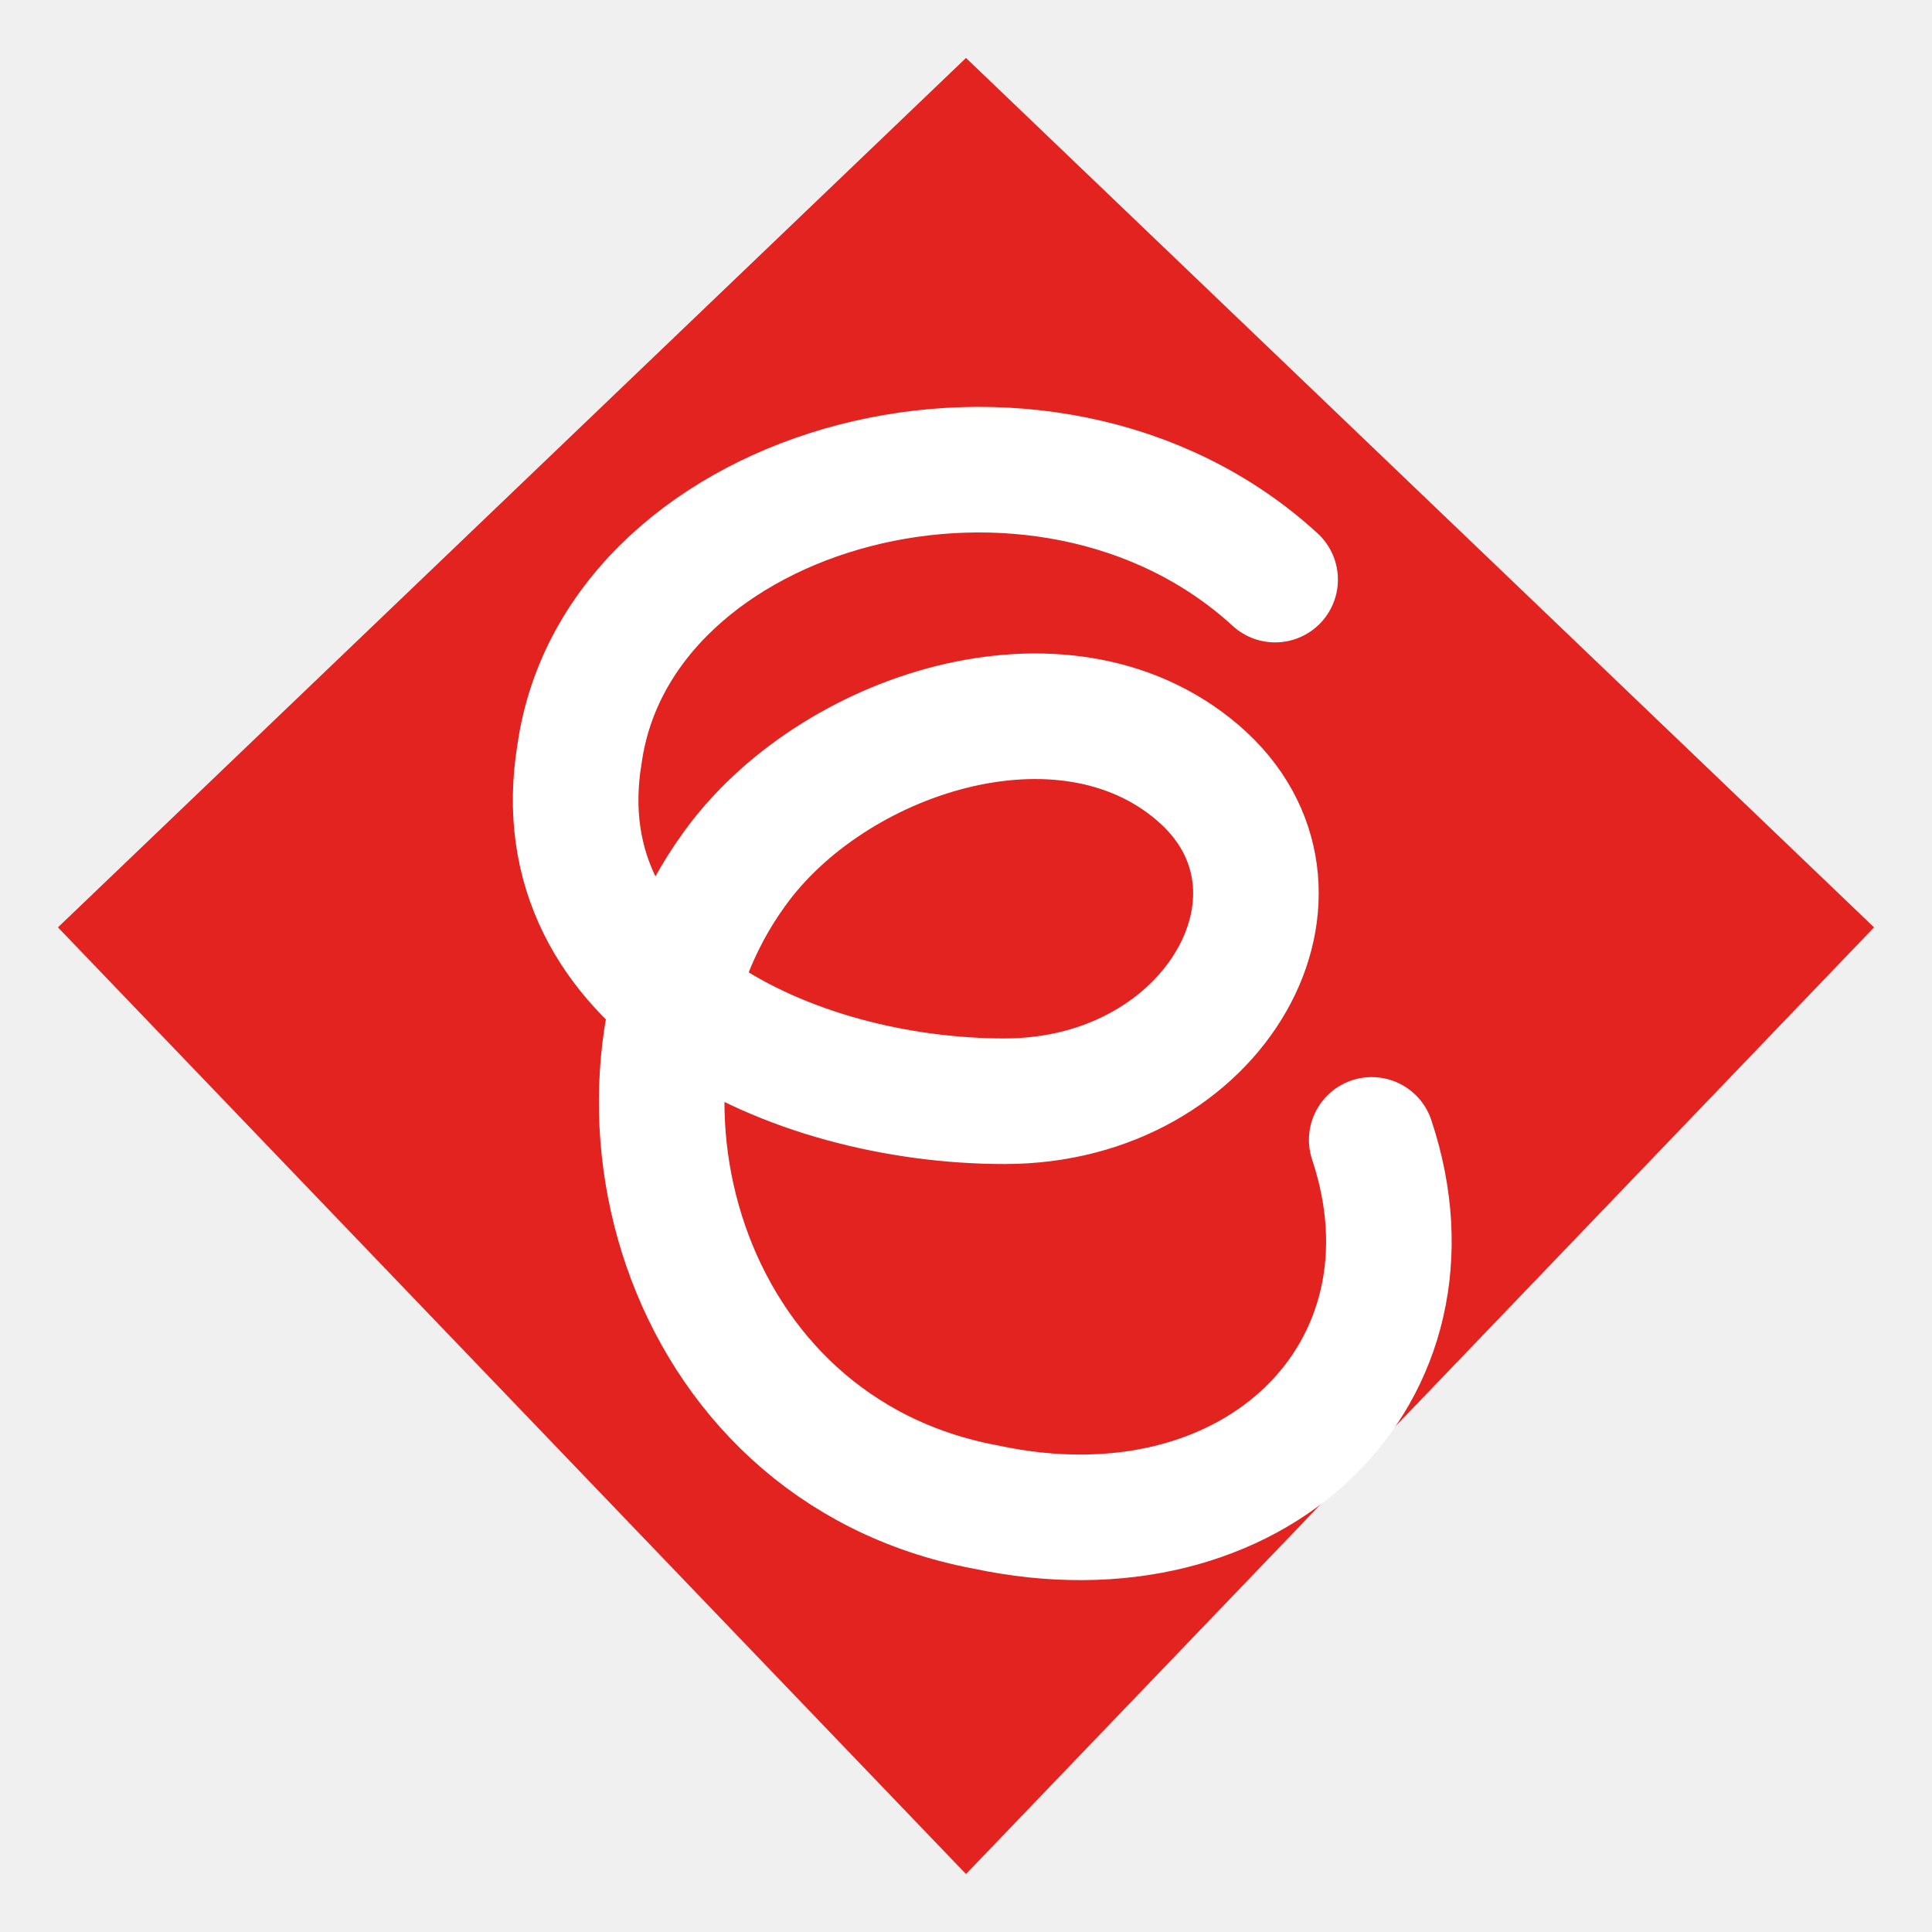
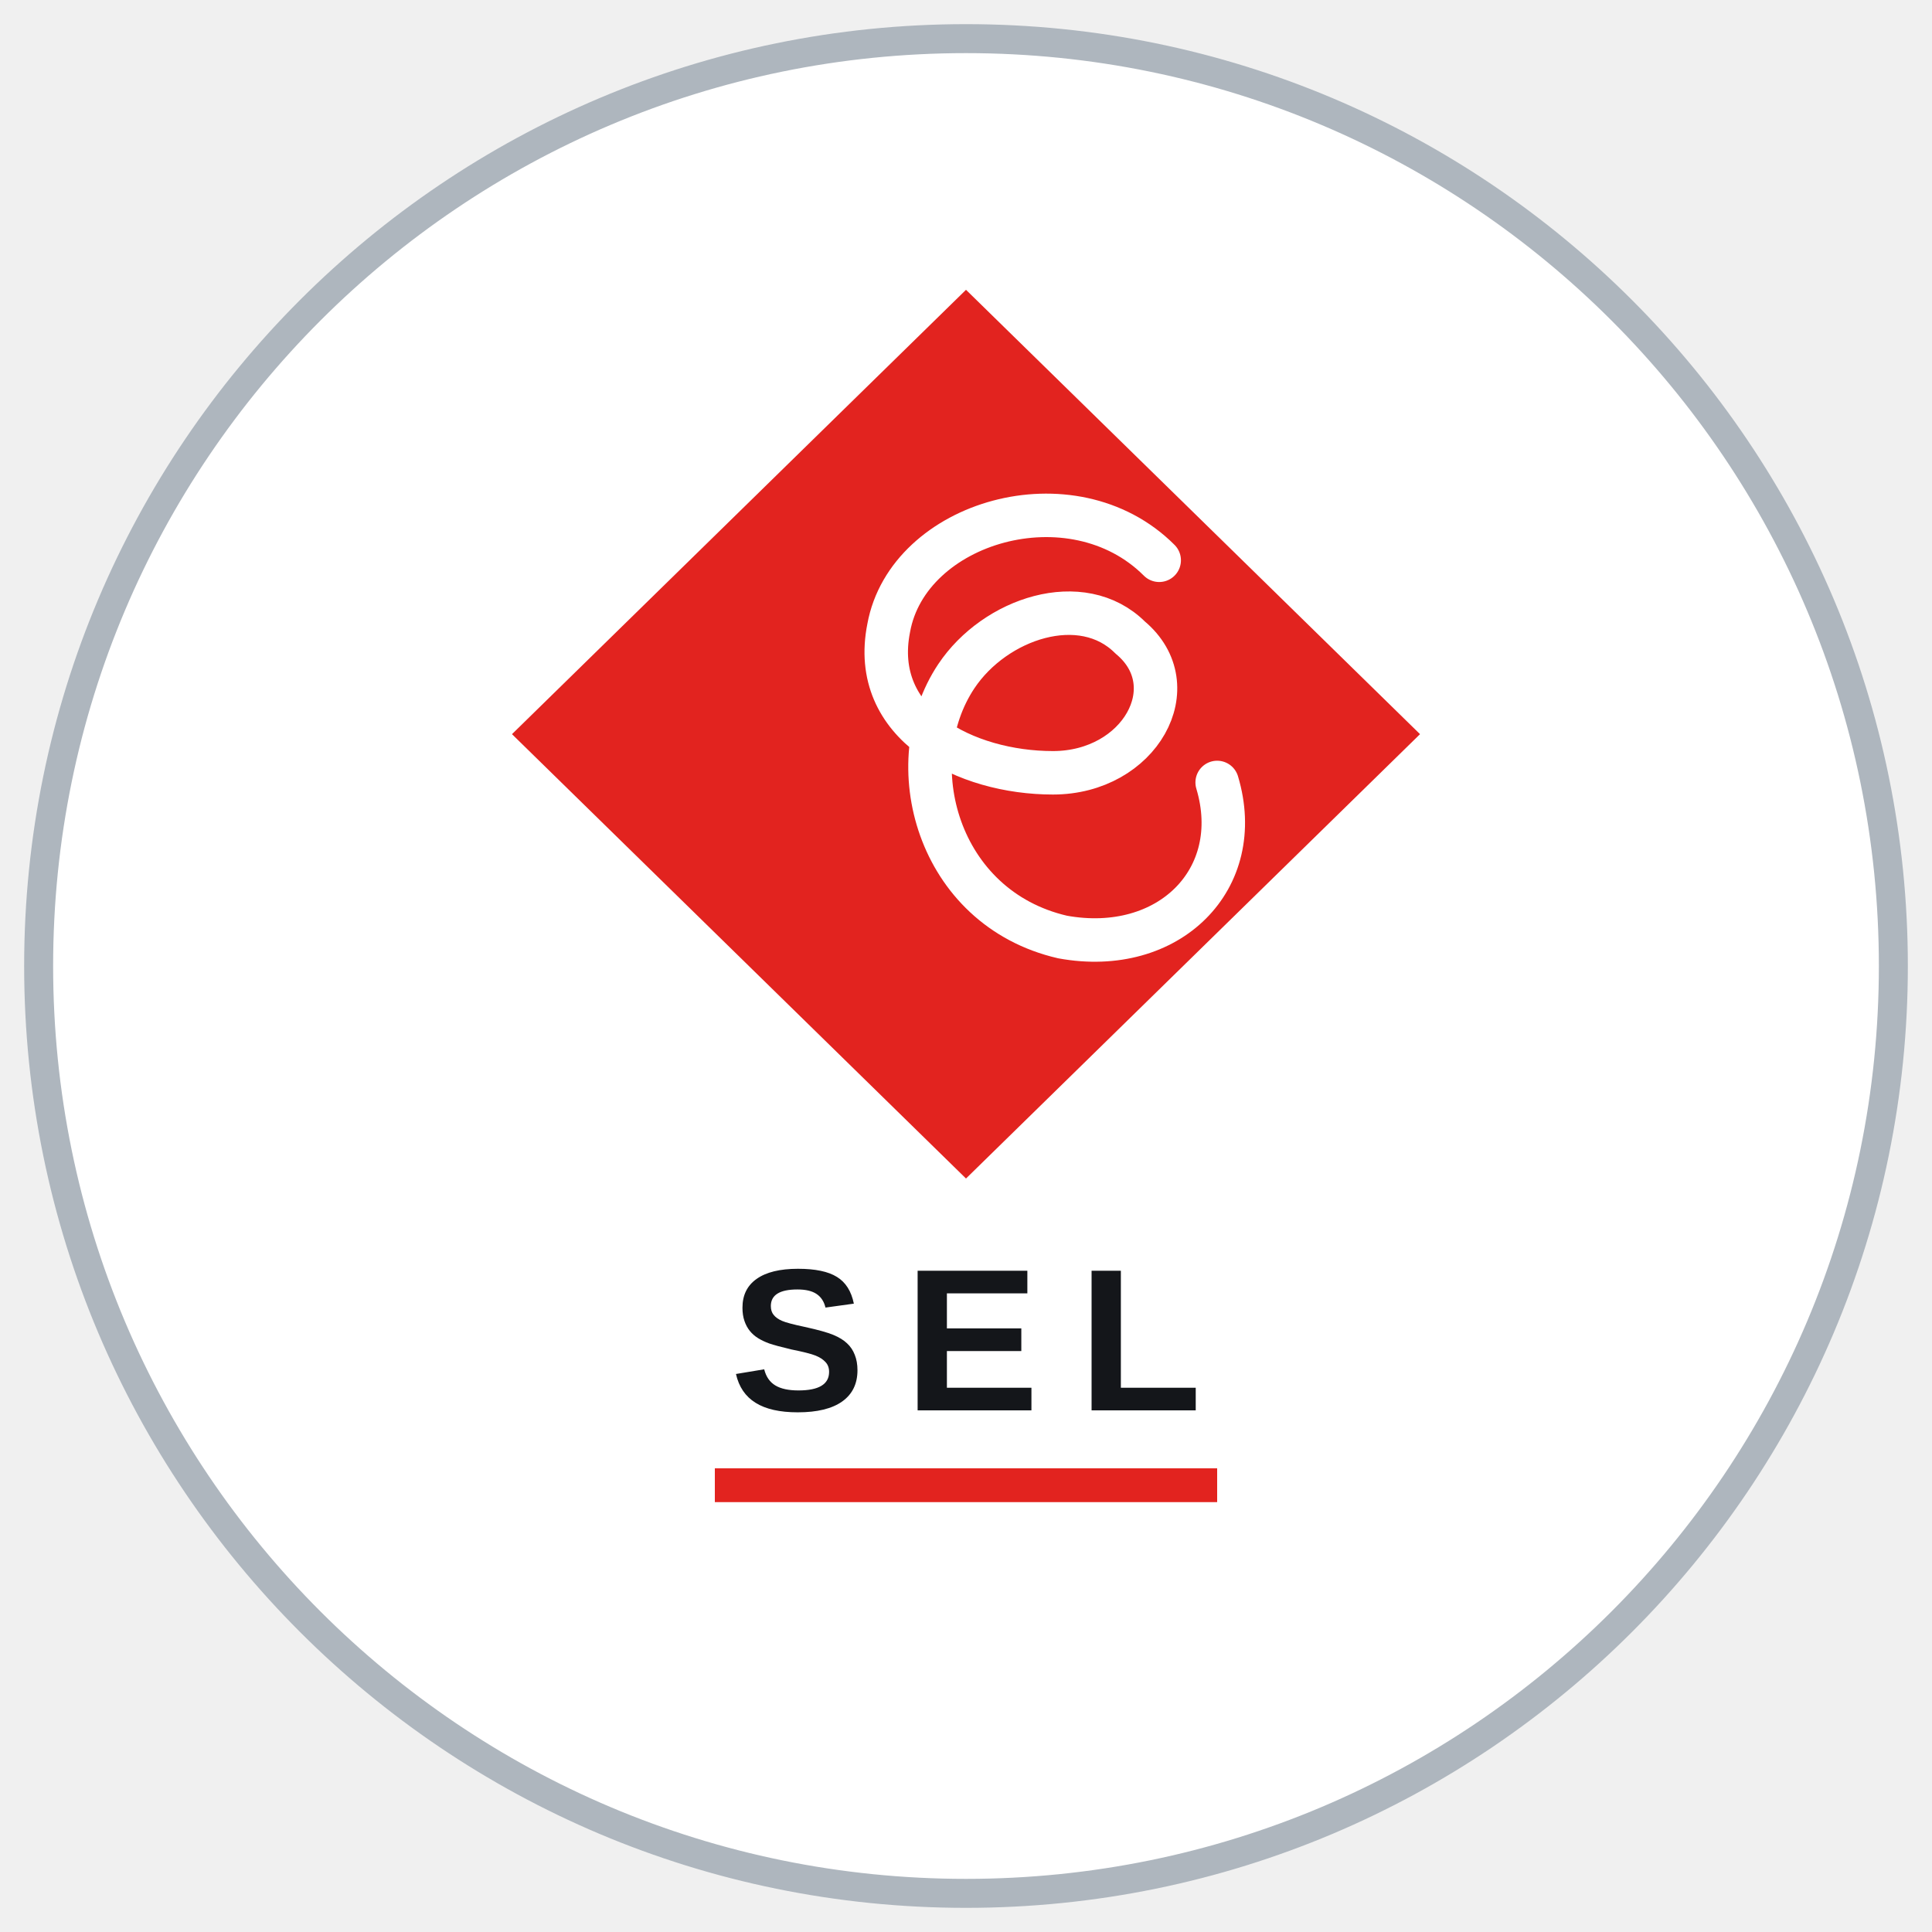
- <svg xmlns="http://www.w3.org/2000/svg" viewBox="0 0 100 100">
-   <path d="M50 3 L97 48 L50 97 L3 48 Z" fill="#E2231F" />
-   <path d="M 66 30 C 54 19, 32 25, 30 39 C 28 51, 41 57, 52 57 C 63 57, 69 46, 62 40 C 55 34, 43 38, 38 45 C 30 56, 35 75, 51 78 C 65 81, 75 71, 71 59" fill="none" stroke="#FFFFFF" stroke-width="6.5" stroke-linecap="round" stroke-linejoin="round" />
+ <svg xmlns="http://www.w3.org/2000/svg" viewBox="0 0 200 200">
+   <circle cx="100" cy="100" r="96" fill="#FFFFFF" stroke="#AEB6BE" stroke-width="3" />
+   <path d="M100 30 L147 76 L100 122 L53 76 Z" fill="#E2231F" />
+   <path d="M 120 58 C 111 49, 94 54, 92 65 C 90 75, 100 80, 109 80 C 118 80, 123 71, 117 66 C 112 61, 103 64, 99 70 C 93 79, 97 94, 110 97 C 121 99, 129 91, 126 81" fill="none" stroke="#FFFFFF" stroke-width="4.5" stroke-linecap="round" stroke-linejoin="round" />
+   <text x="100" y="146" text-anchor="middle" font-family="Montserrat, Arial, sans-serif" font-weight="800" font-size="21" letter-spacing="4" fill="#14161A">SEL</text>
+   <rect x="74" y="152" width="52" height="3.5" fill="#E2231F" />
</svg>
